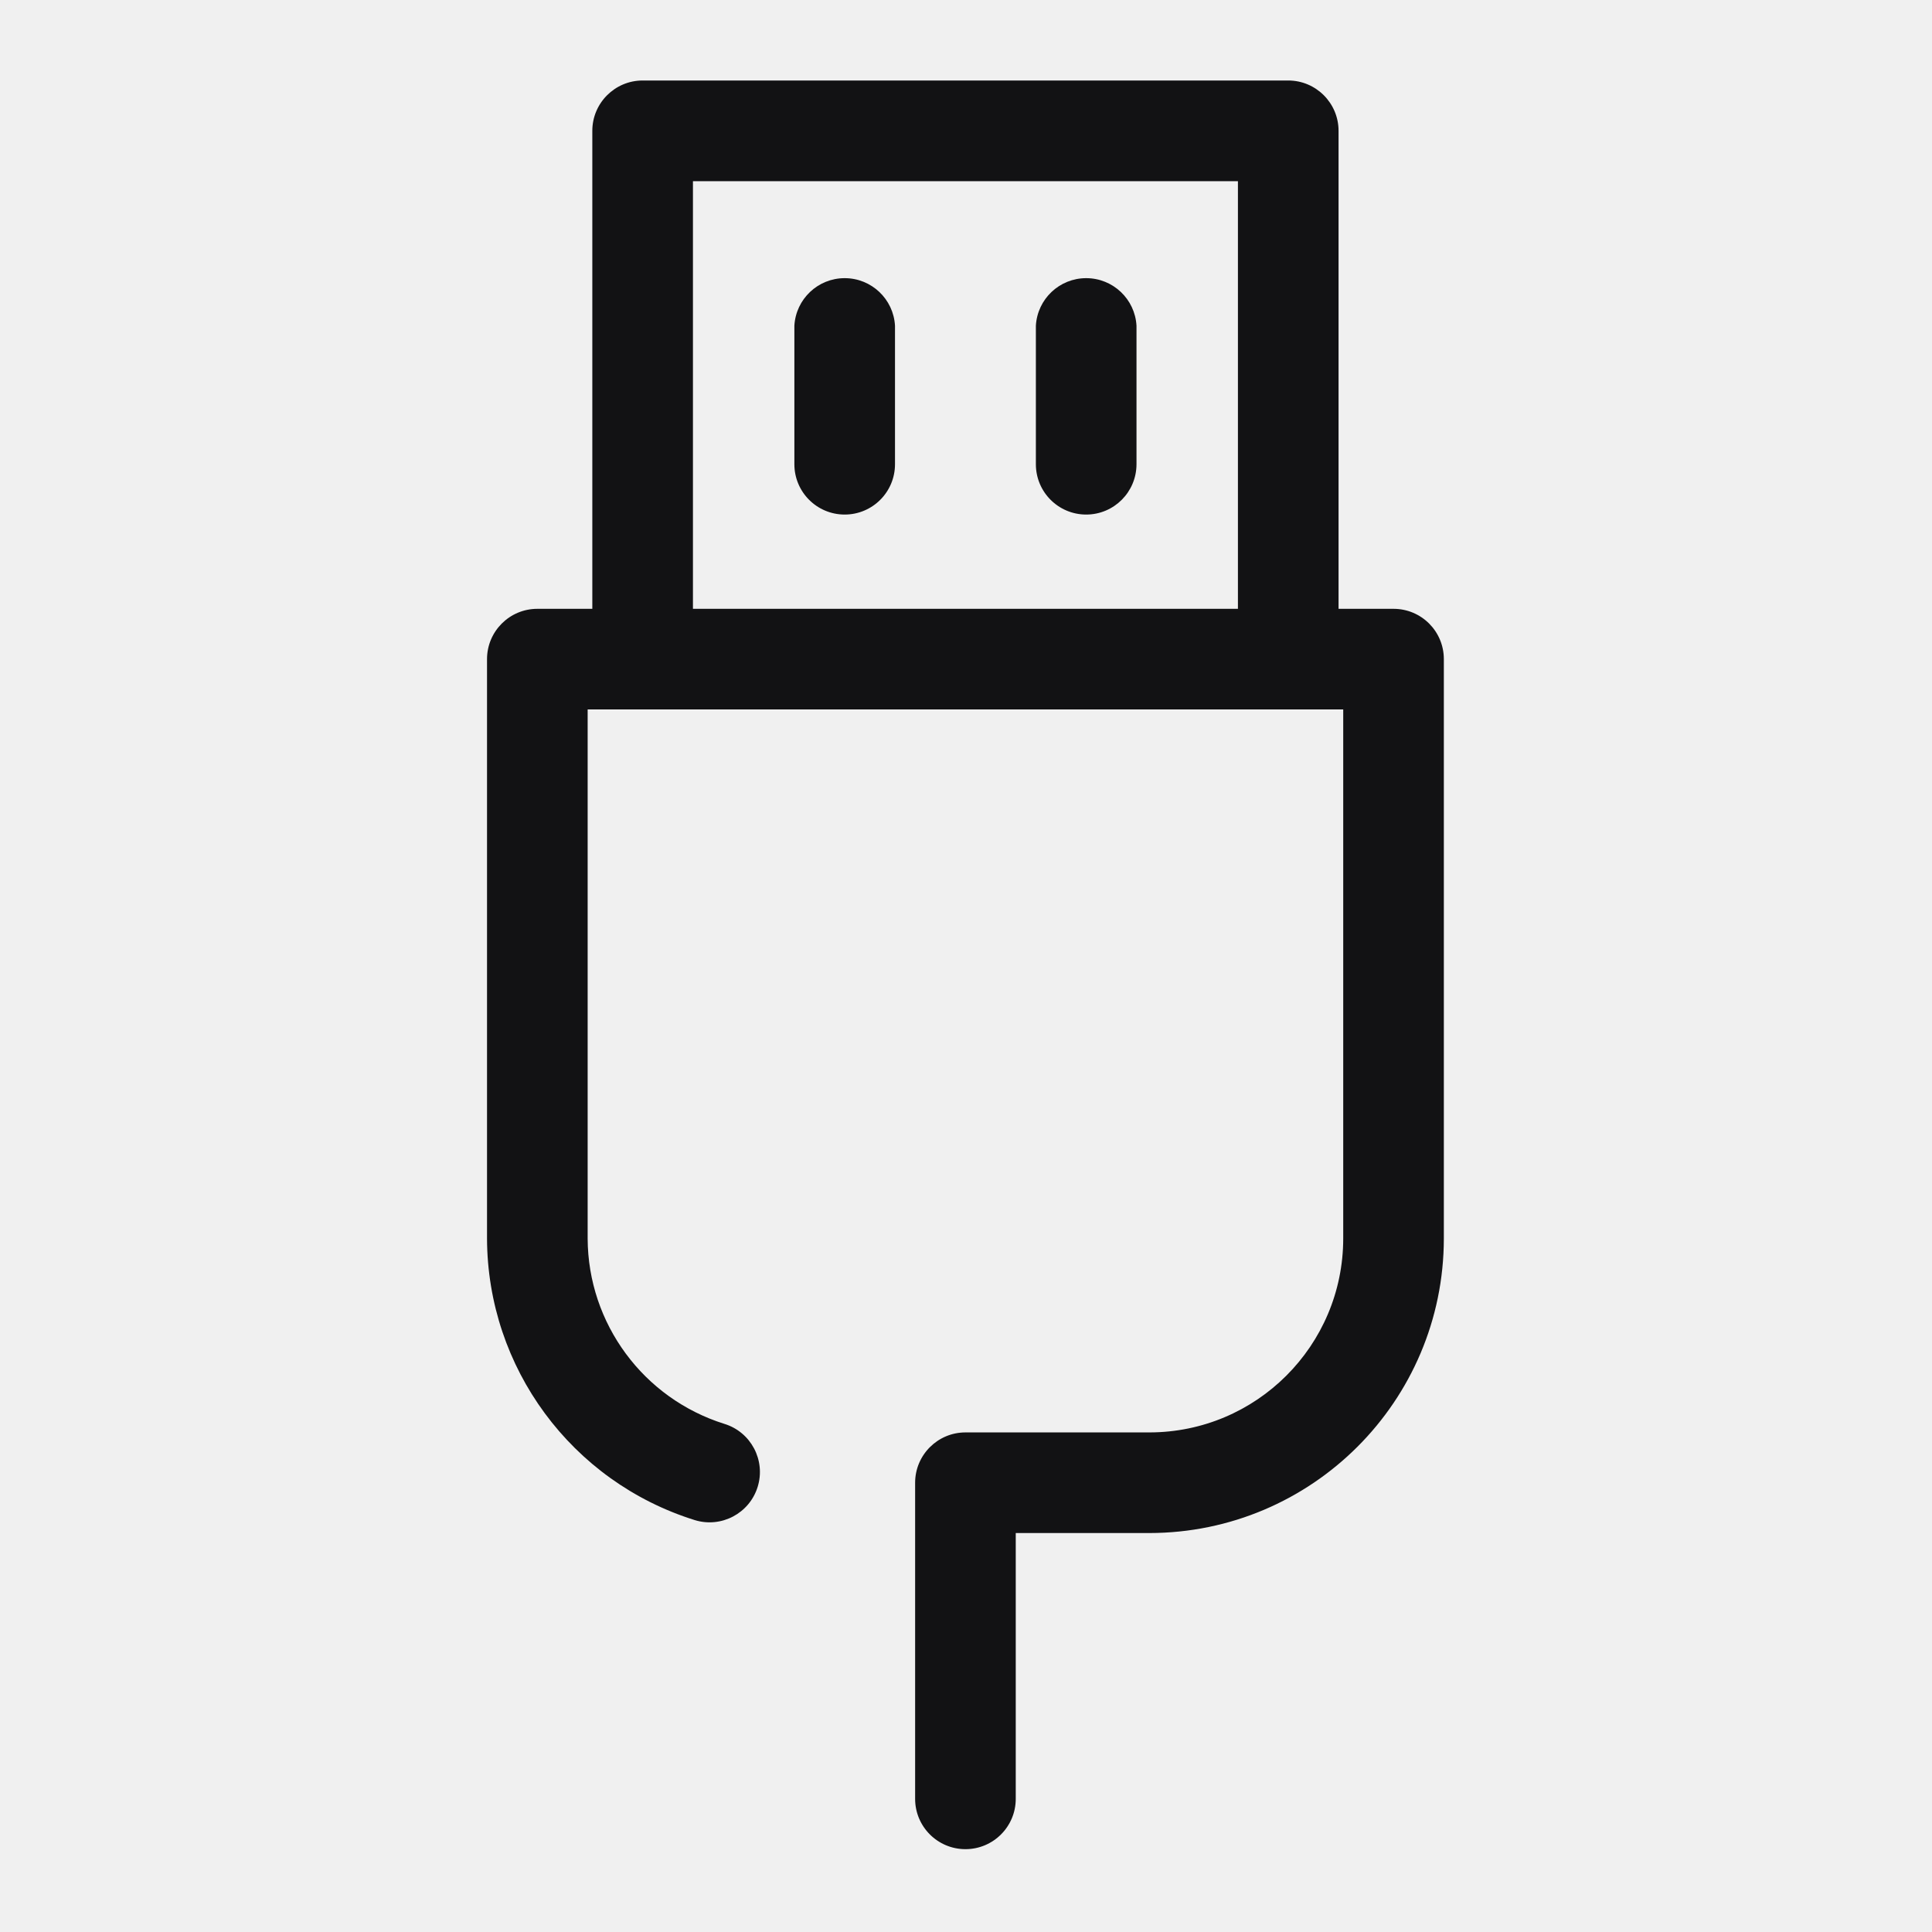
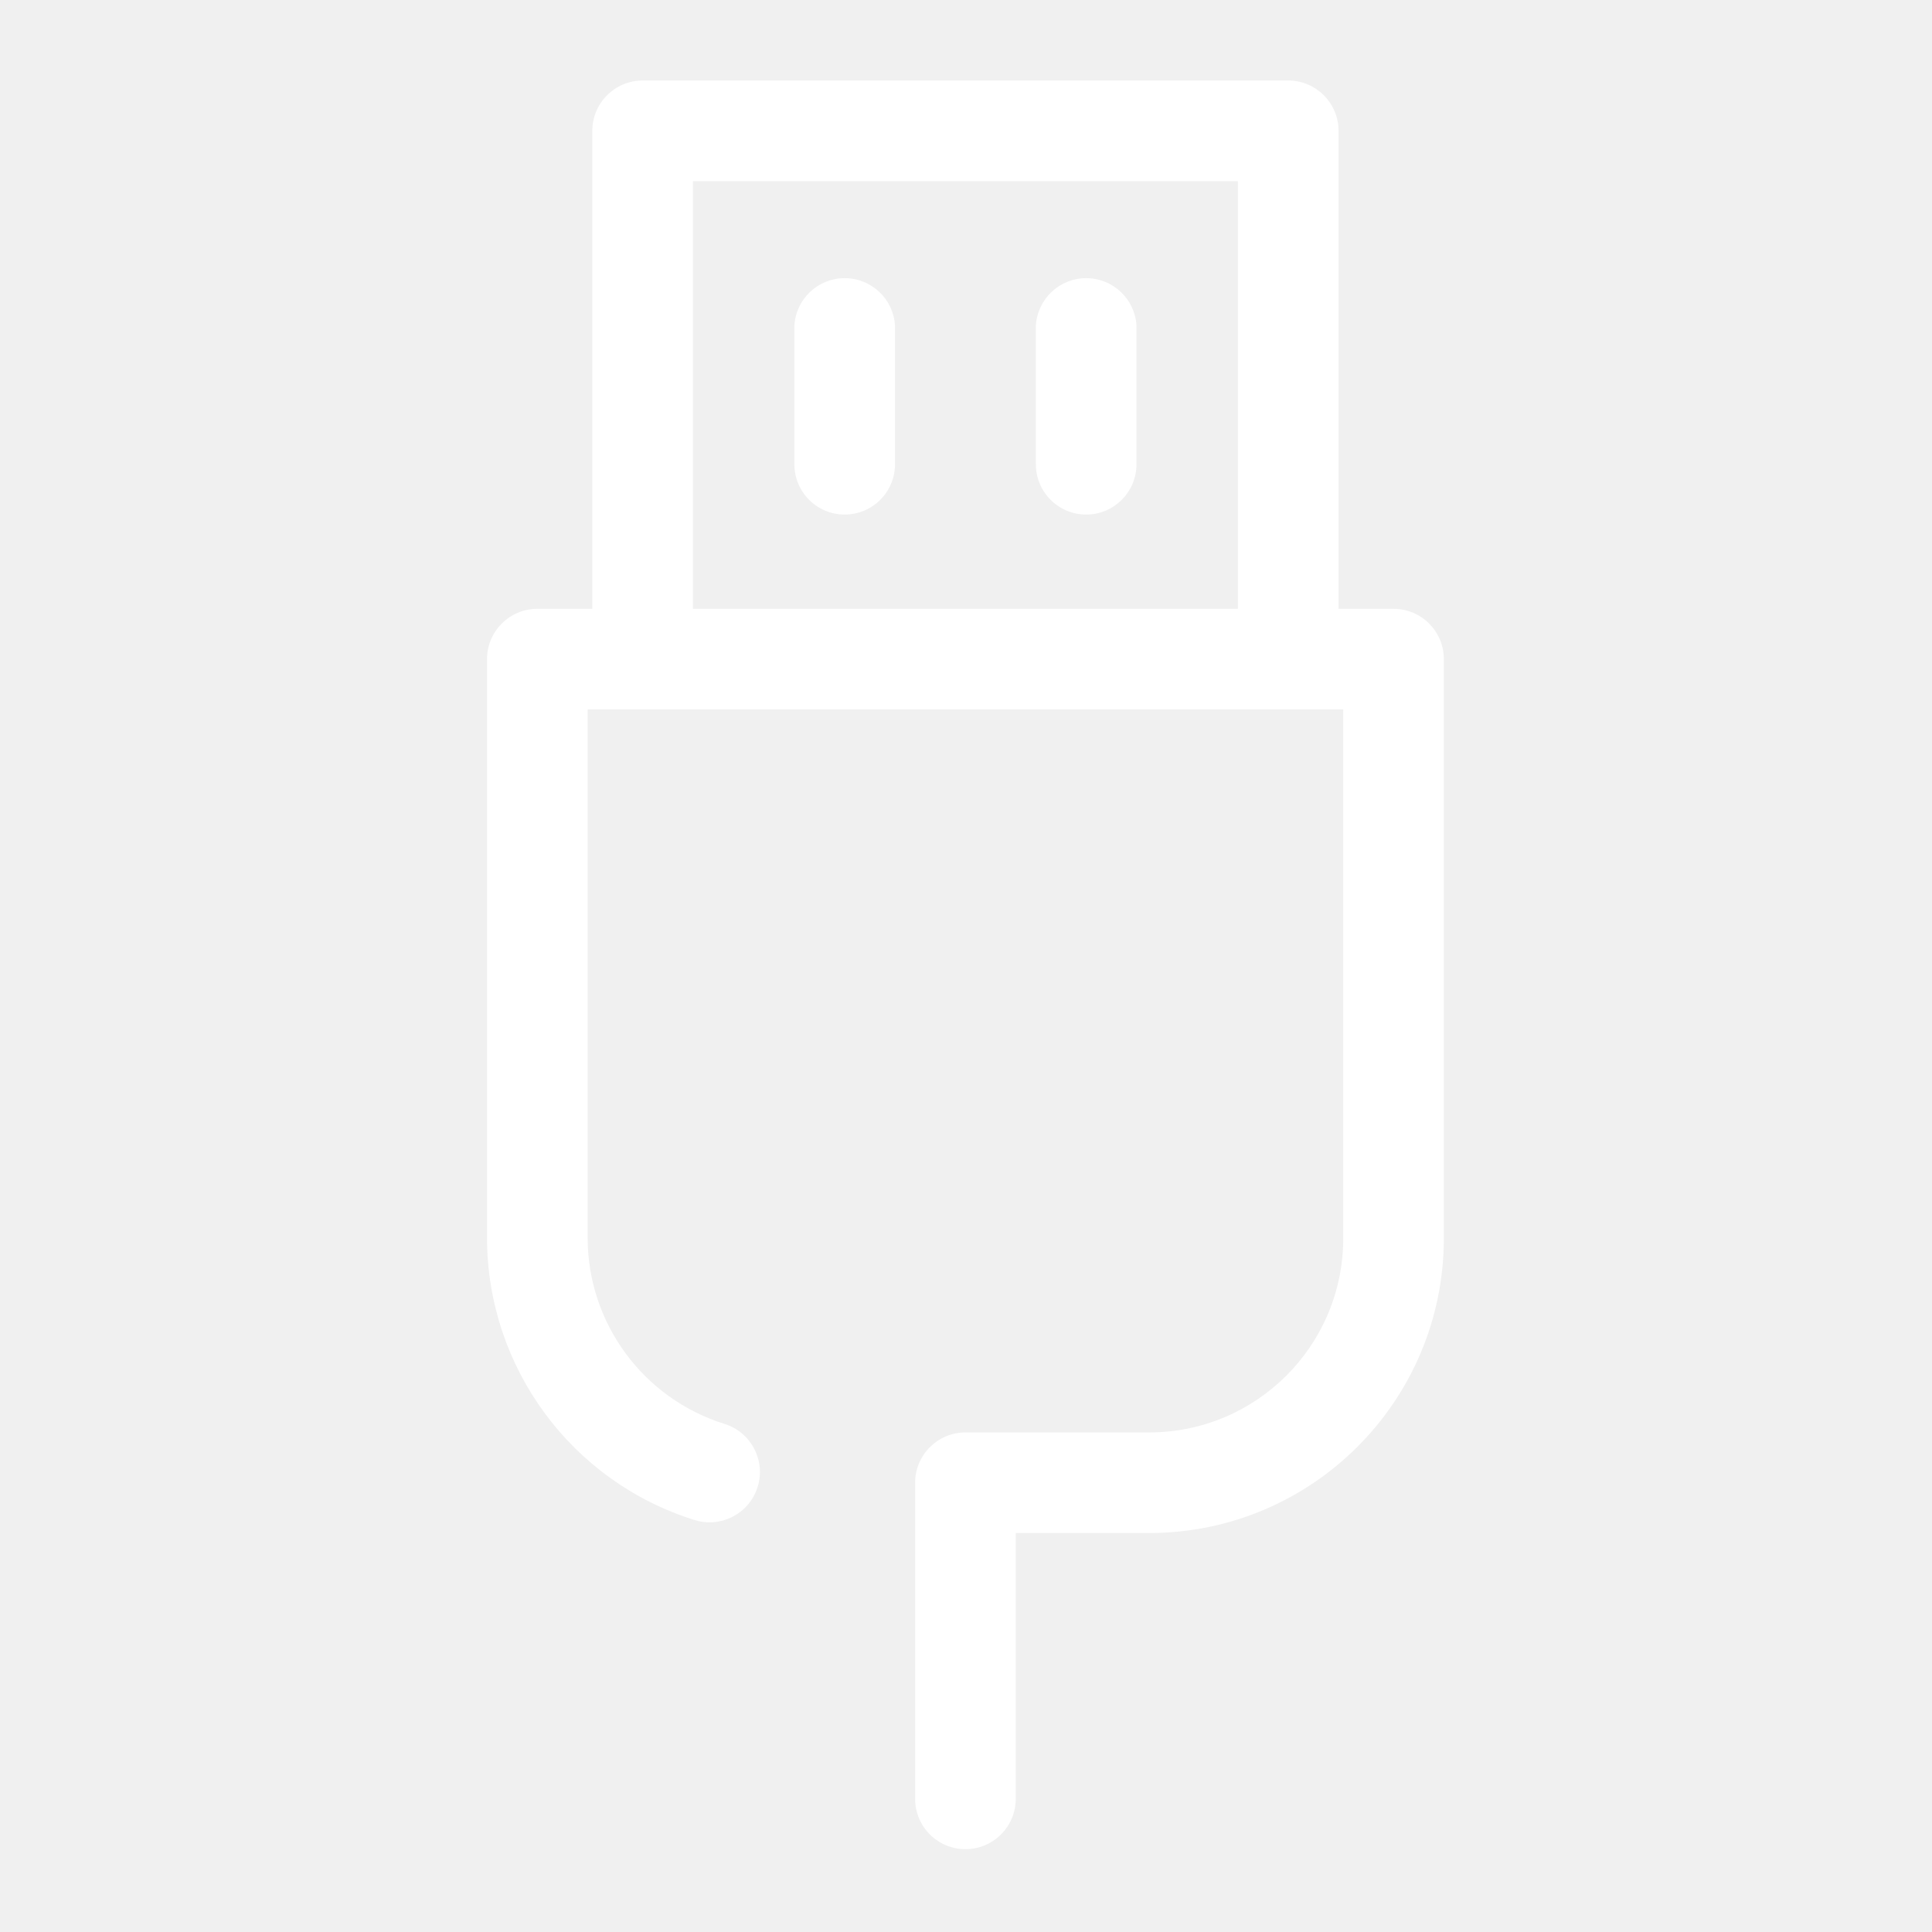
<svg xmlns="http://www.w3.org/2000/svg" width="30px" height="30px" fill="none" viewBox="0 0 24 24" class="seo-pages-12fc1ls-MediaObjectItem" role="img" version="1.1">
-   <path fill="#121214" d="M9.868 5.767a.625.625 0 0 0 1.25 0V4.046a.626.626 0 0 0-1.25 0v1.72ZM13.493 6.392a.625.625 0 0 1-.625-.625V4.046a.626.626 0 0 1 1.25 0v1.72c0 .346-.28.626-.625.626Z" />
-   <path fill="#121214" fill-rule="evenodd" d="M7.358 7.563V1.625c0-.344.28-.625.625-.625h8.02c.345 0 .625.281.625.625v5.938h.683c.346 0 .625.28.625.625v7.198a3.662 3.662 0 0 1-3.658 3.658h-1.66v3.302a.625.625 0 0 1-1.25 0v-3.927c0-.344.28-.625.625-.625h2.285a2.41 2.41 0 0 0 2.408-2.408V8.813H7.3v6.573a2.423 2.423 0 0 0 1.699 2.302.625.625 0 0 1-.369 1.195 3.676 3.676 0 0 1-2.58-3.497V8.188c0-.345.28-.625.625-.625h.683Zm8.02-5.312v5.312h-6.77V2.251h6.77Z" clip-rule="evenodd" />
+   <path fill="#fff" d="M9.868 5.767a.625.625 0 0 0 1.25 0V4.046a.626.626 0 0 0-1.25 0v1.72ZM13.493 6.392a.625.625 0 0 1-.625-.625V4.046a.626.626 0 0 1 1.25 0v1.72c0 .346-.28.626-.625.626Z" />
+   <path fill="#fff" fill-rule="evenodd" d="M7.358 7.563V1.625c0-.344.28-.625.625-.625h8.02c.345 0 .625.281.625.625v5.938h.683c.346 0 .625.28.625.625v7.198a3.662 3.662 0 0 1-3.658 3.658h-1.66v3.302a.625.625 0 0 1-1.25 0v-3.927c0-.344.28-.625.625-.625h2.285a2.41 2.41 0 0 0 2.408-2.408V8.813H7.3v6.573a2.423 2.423 0 0 0 1.699 2.302.625.625 0 0 1-.369 1.195 3.676 3.676 0 0 1-2.58-3.497V8.188c0-.345.28-.625.625-.625h.683Zm8.02-5.312v5.312h-6.77V2.251h6.77Z" clip-rule="evenodd" />
</svg>
